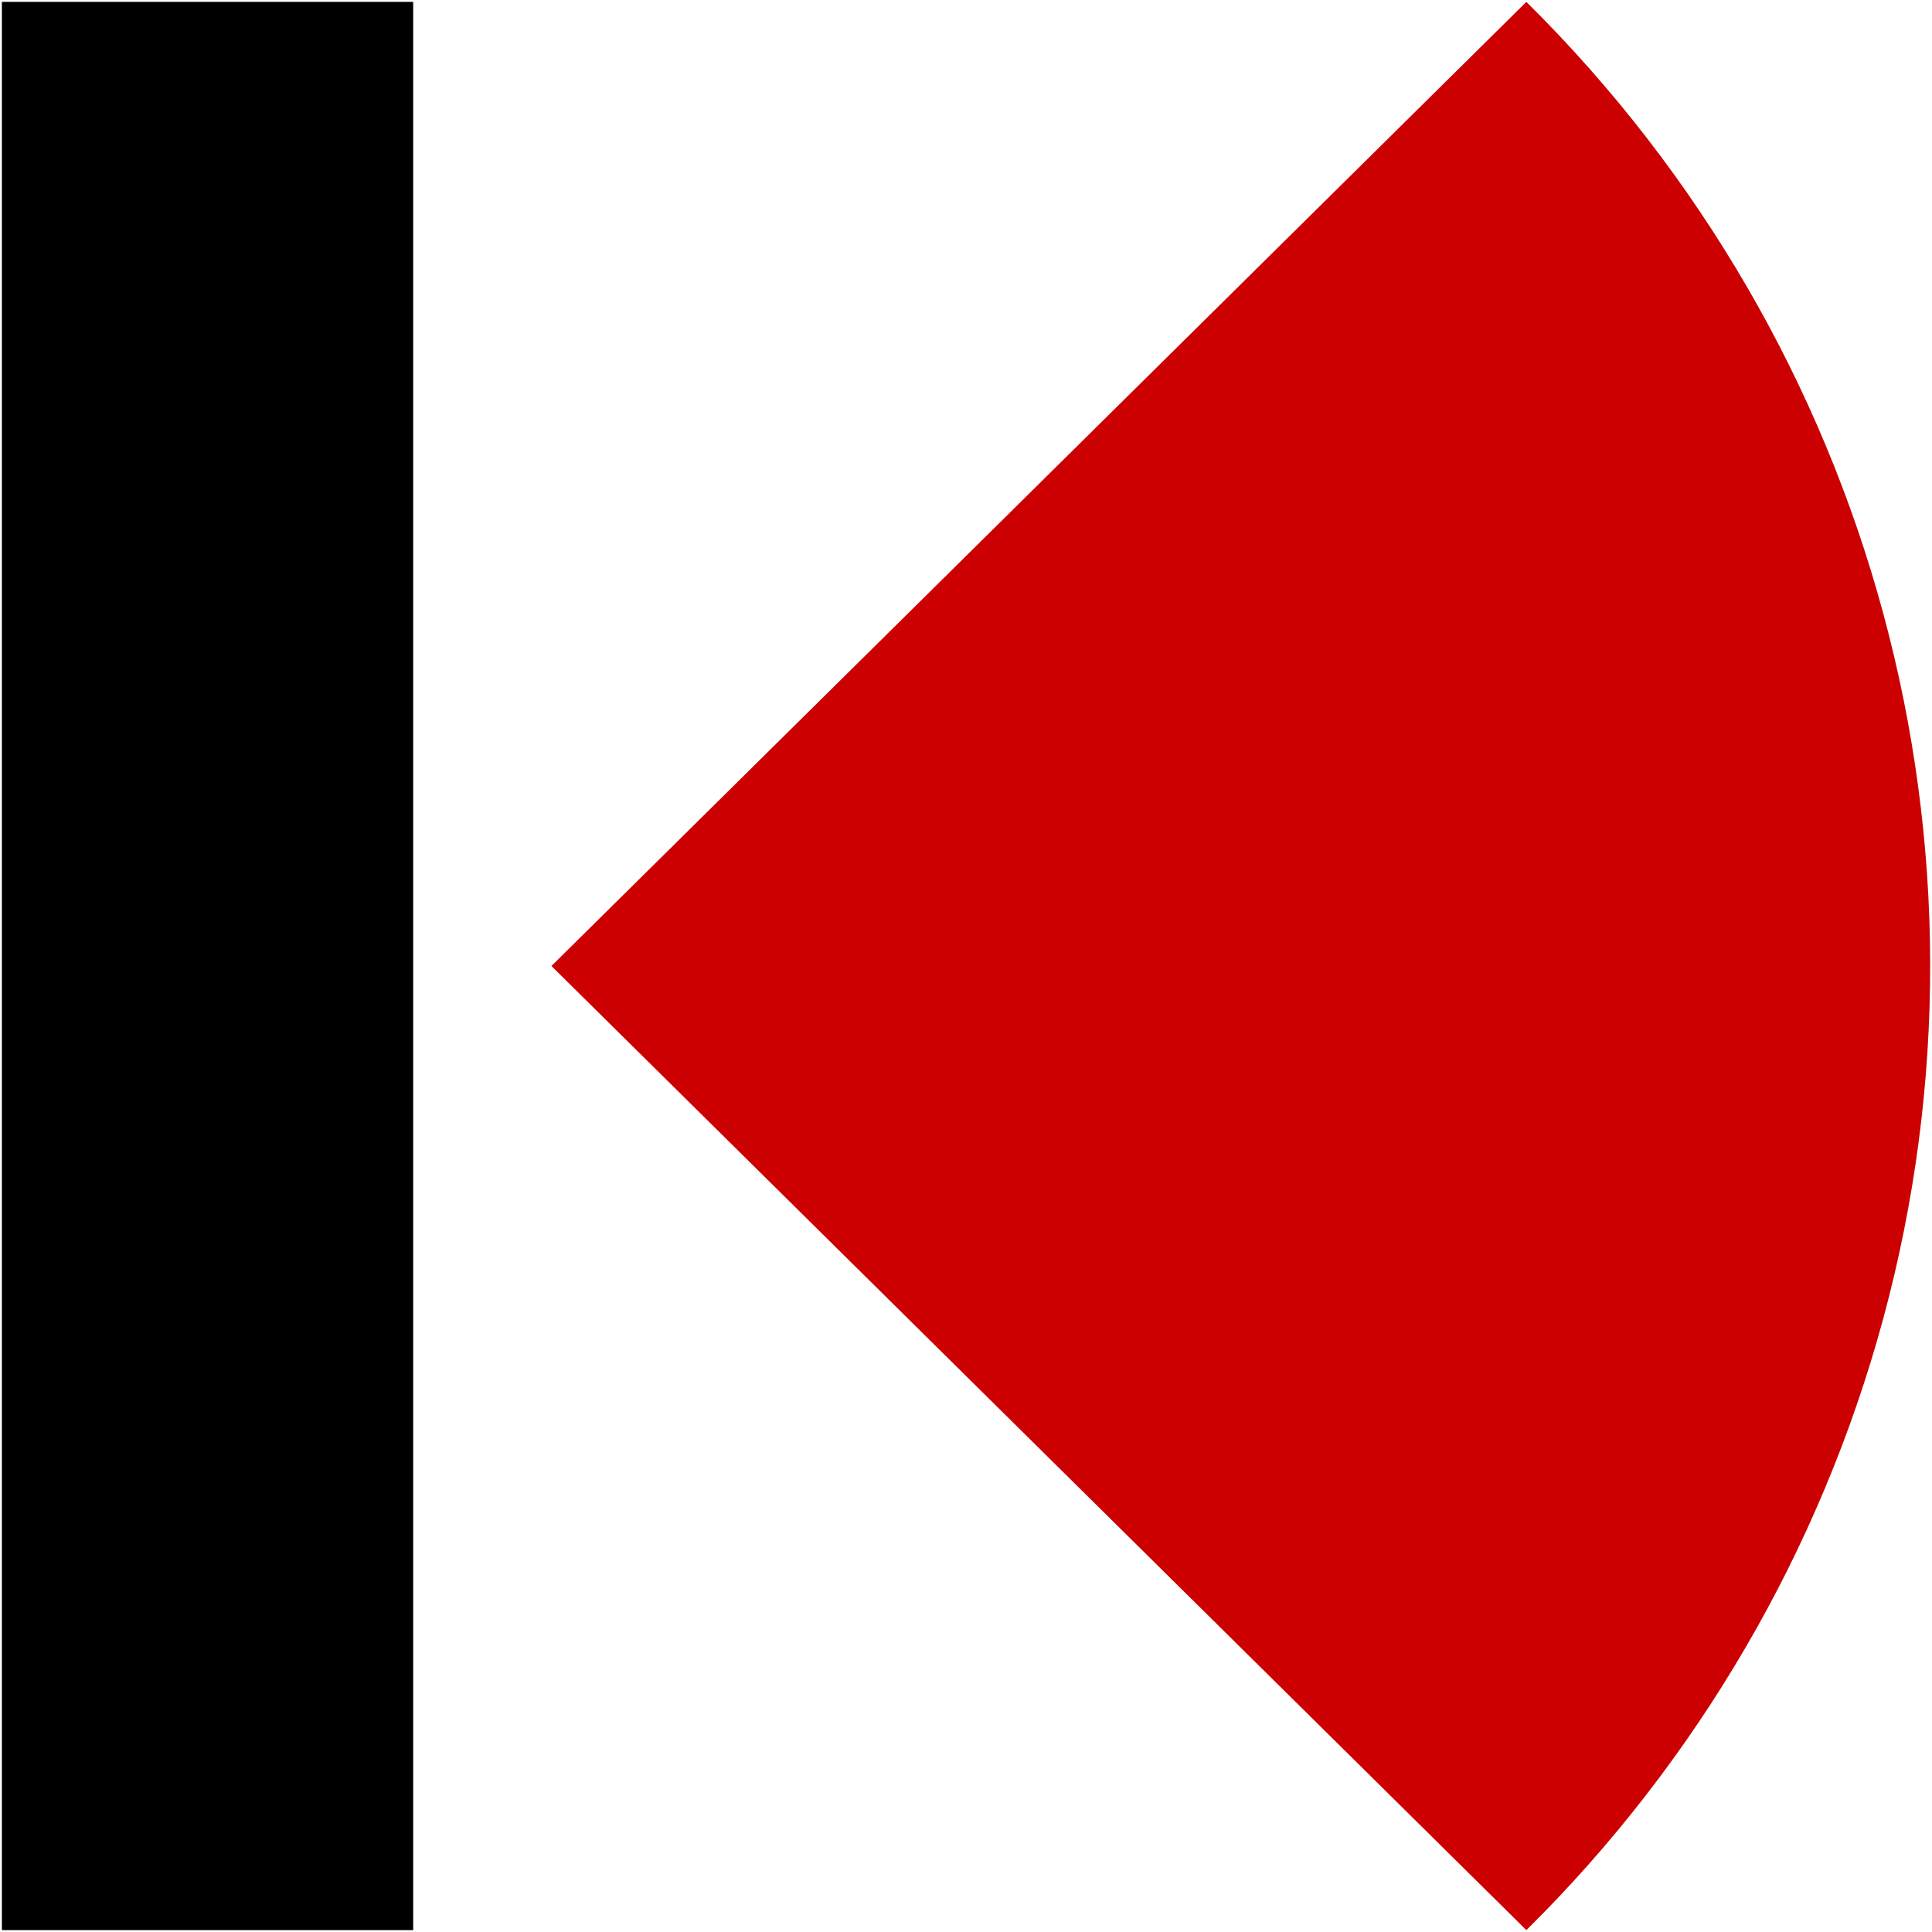
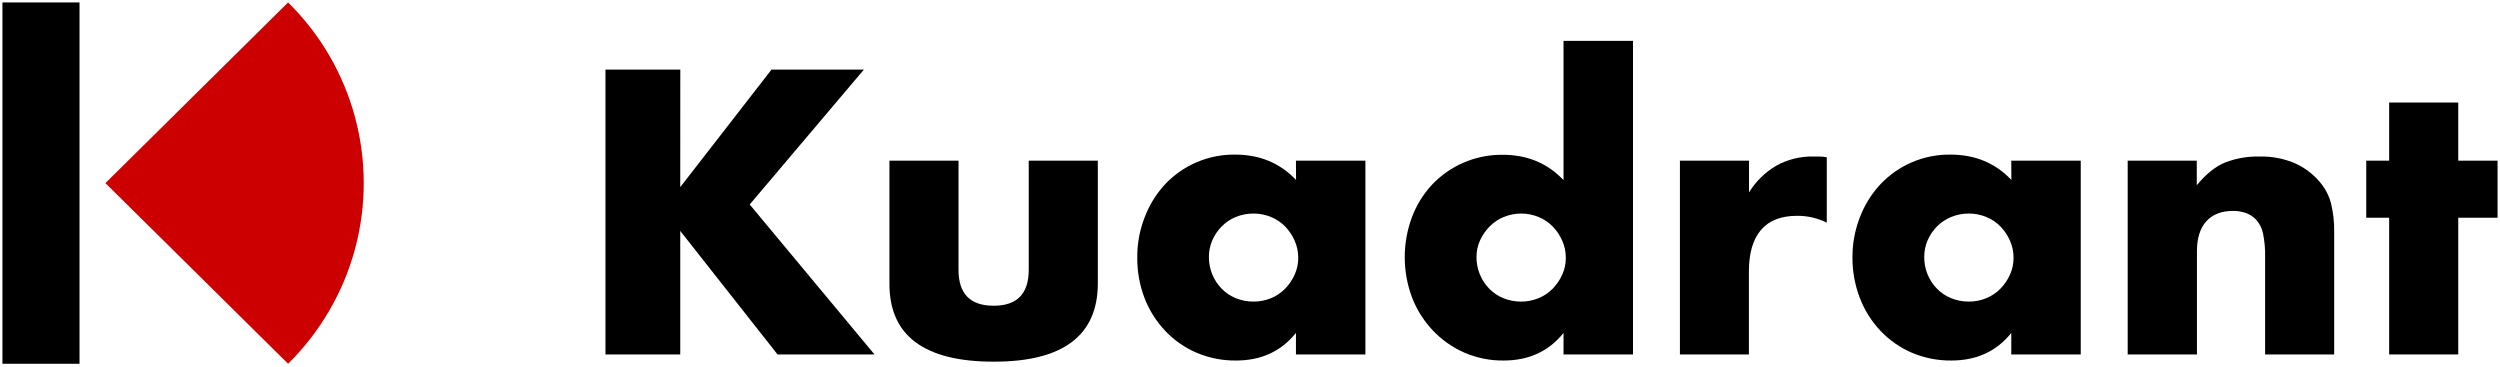
- <svg xmlns="http://www.w3.org/2000/svg" id="Layer_1" data-name="Layer 1" viewBox="0 0 1024 1024">
+ <svg xmlns="http://www.w3.org/2000/svg" id="Layer_1" data-name="Layer 1" viewBox="0 0 1024 150">
  <defs>
    <style>.cls-1{fill:#c00;fill-rule:evenodd;}</style>
  </defs>
-   <path id="Segment-1" class="cls-1" d="M809,1c184.59,182.56,256.7,448.65,189.12,698.05A720.79,720.79,0,0,1,809,1023L292.27,512h0Z" />
-   <rect id="Rectangle" x="1" y="1" width="218" height="1022" />
+   <path d="M278.63,76.64,316,28.52h37.84L307.08,83.76l51.13,61.44H318.5L278.63,94.59V145.2H248V28.52h30.65Z" />
+   <path d="M392.61,65.81v44.72q0,14.7,14.38,14.7t14.38-14.7V65.81h28.3V116q0,16.1-10.71,24.14t-32,8q-21.27,0-32-8T364.31,116V65.81Z" />
+   <path d="M530.82,65.81h28.45V145.2H530.82v-8.83q-9.08,11.31-24.55,11.3a40.26,40.26,0,0,1-16.1-3.17,38.64,38.64,0,0,1-12.82-8.9,41,41,0,0,1-8.53-13.46,45.67,45.67,0,0,1-3-16.87,44.32,44.32,0,0,1,3-16.17A41.57,41.57,0,0,1,477,75.71,38.74,38.74,0,0,1,506,63.33q15,0,24.86,10.37Zm-35.65,39.46a18.42,18.42,0,0,0,5.24,13,17.17,17.17,0,0,0,5.78,3.87,18.79,18.79,0,0,0,7.27,1.39,18.4,18.4,0,0,0,7.12-1.39,17.17,17.17,0,0,0,5.78-3.87,19.87,19.87,0,0,0,3.91-5.73,16.51,16.51,0,0,0,1.49-7,17.07,17.07,0,0,0-1.49-7,19.55,19.55,0,0,0-3.91-5.8,17.17,17.17,0,0,0-5.78-3.87,18.41,18.41,0,0,0-7.12-1.4,18.8,18.8,0,0,0-7.27,1.4,17.17,17.17,0,0,0-5.78,3.87,19,19,0,0,0-3.83,5.64A16.78,16.78,0,0,0,495.17,105.27Z" />
+   <path d="M640.42,16.75h28.46V145.2H640.42v-8.83q-9.07,11.31-24.55,11.3a39.29,39.29,0,0,1-16.1-3.25,39.73,39.73,0,0,1-12.82-9A41,41,0,0,1,578.43,122a47,47,0,0,1-.16-32.88,40.39,40.39,0,0,1,8.21-13.39,38.92,38.92,0,0,1,12.74-9,39.49,39.49,0,0,1,16.34-3.33q15,0,24.86,10.37Zm-35.65,88.52a18.42,18.42,0,0,0,5.24,13,17.17,17.17,0,0,0,5.78,3.87,18.81,18.81,0,0,0,7.28,1.39,18.35,18.35,0,0,0,7.11-1.39,17.17,17.17,0,0,0,5.78-3.87,19.87,19.87,0,0,0,3.91-5.73,16.51,16.51,0,0,0,1.49-7,17.07,17.07,0,0,0-1.49-7,19.55,19.55,0,0,0-3.91-5.8,17.17,17.17,0,0,0-5.78-3.87,18.78,18.78,0,0,0-14.23,0,17.17,17.17,0,0,0-5.78,3.87,20.28,20.28,0,0,0-3.91,5.64A16.06,16.06,0,0,0,604.77,105.27Z" />
+   <path d="M688.1,65.81h28.3v13A32.28,32.28,0,0,1,727.5,67.9a30.1,30.1,0,0,1,15.33-3.79h2.42a17.2,17.2,0,0,1,3,.31V91.19a27.09,27.09,0,0,0-12.2-2.79q-9.84,0-14.77,5.8t-4.93,17v34H688.1Z" />
+   <path d="M823.82,65.81h28.45V145.2H823.82v-8.83q-9.08,11.31-24.55,11.3a40.31,40.31,0,0,1-16.11-3.17,38.74,38.74,0,0,1-12.82-8.9,40.84,40.84,0,0,1-8.52-13.46,45.67,45.67,0,0,1-3.05-16.87,44.32,44.32,0,0,1,3-16.17A41.42,41.42,0,0,1,770,75.71,38.7,38.7,0,0,1,799,63.33q15,0,24.86,10.37Zm-35.65,39.46a18.36,18.36,0,0,0,5.23,13,17.32,17.32,0,0,0,5.79,3.87,18.76,18.76,0,0,0,7.27,1.39,18.35,18.35,0,0,0,7.11-1.39,17.32,17.32,0,0,0,5.79-3.87,20.07,20.07,0,0,0,3.91-5.73,16.5,16.5,0,0,0,1.48-7,17.07,17.07,0,0,0-1.48-7,19.74,19.74,0,0,0-3.91-5.8,17.32,17.32,0,0,0-5.79-3.87,18.36,18.36,0,0,0-7.11-1.4,18.76,18.76,0,0,0-7.27,1.4,17.32,17.32,0,0,0-5.79,3.87,19.22,19.22,0,0,0-3.83,5.64A16.94,16.94,0,0,0,788.17,105.27Z" />
+   <path d="M871.5,65.81h28.3V75.87q5.78-7,11.72-9.36a37,37,0,0,1,13.92-2.4,35,35,0,0,1,14.46,2.71,28.64,28.64,0,0,1,10.24,7.66,21.9,21.9,0,0,1,4.69,9,46,46,0,0,1,1.25,11.3V145.2H927.79V105.12a42.93,42.93,0,0,0-.86-9.52,11.83,11.83,0,0,0-3-5.8,10.7,10.7,0,0,0-4.23-2.63,15.73,15.73,0,0,0-5-.78q-7.18,0-11,4.26t-3.83,12.14V145.2H871.5Z" />
+   <path d="M1006.9,89.18v56H978.6v-56h-9.38V65.81h9.38V42h28.3V65.81H1023V89.18Z" />
+   <path id="Segment-1" class="cls-1" d="M118,1a103.84,103.84,0,0,1,27.39,101.09A104.38,104.38,0,0,1,118,149L43.18,75h0Z" />
+   <rect id="Rectangle" x="1" y="1" width="31.57" height="148" />
</svg>
